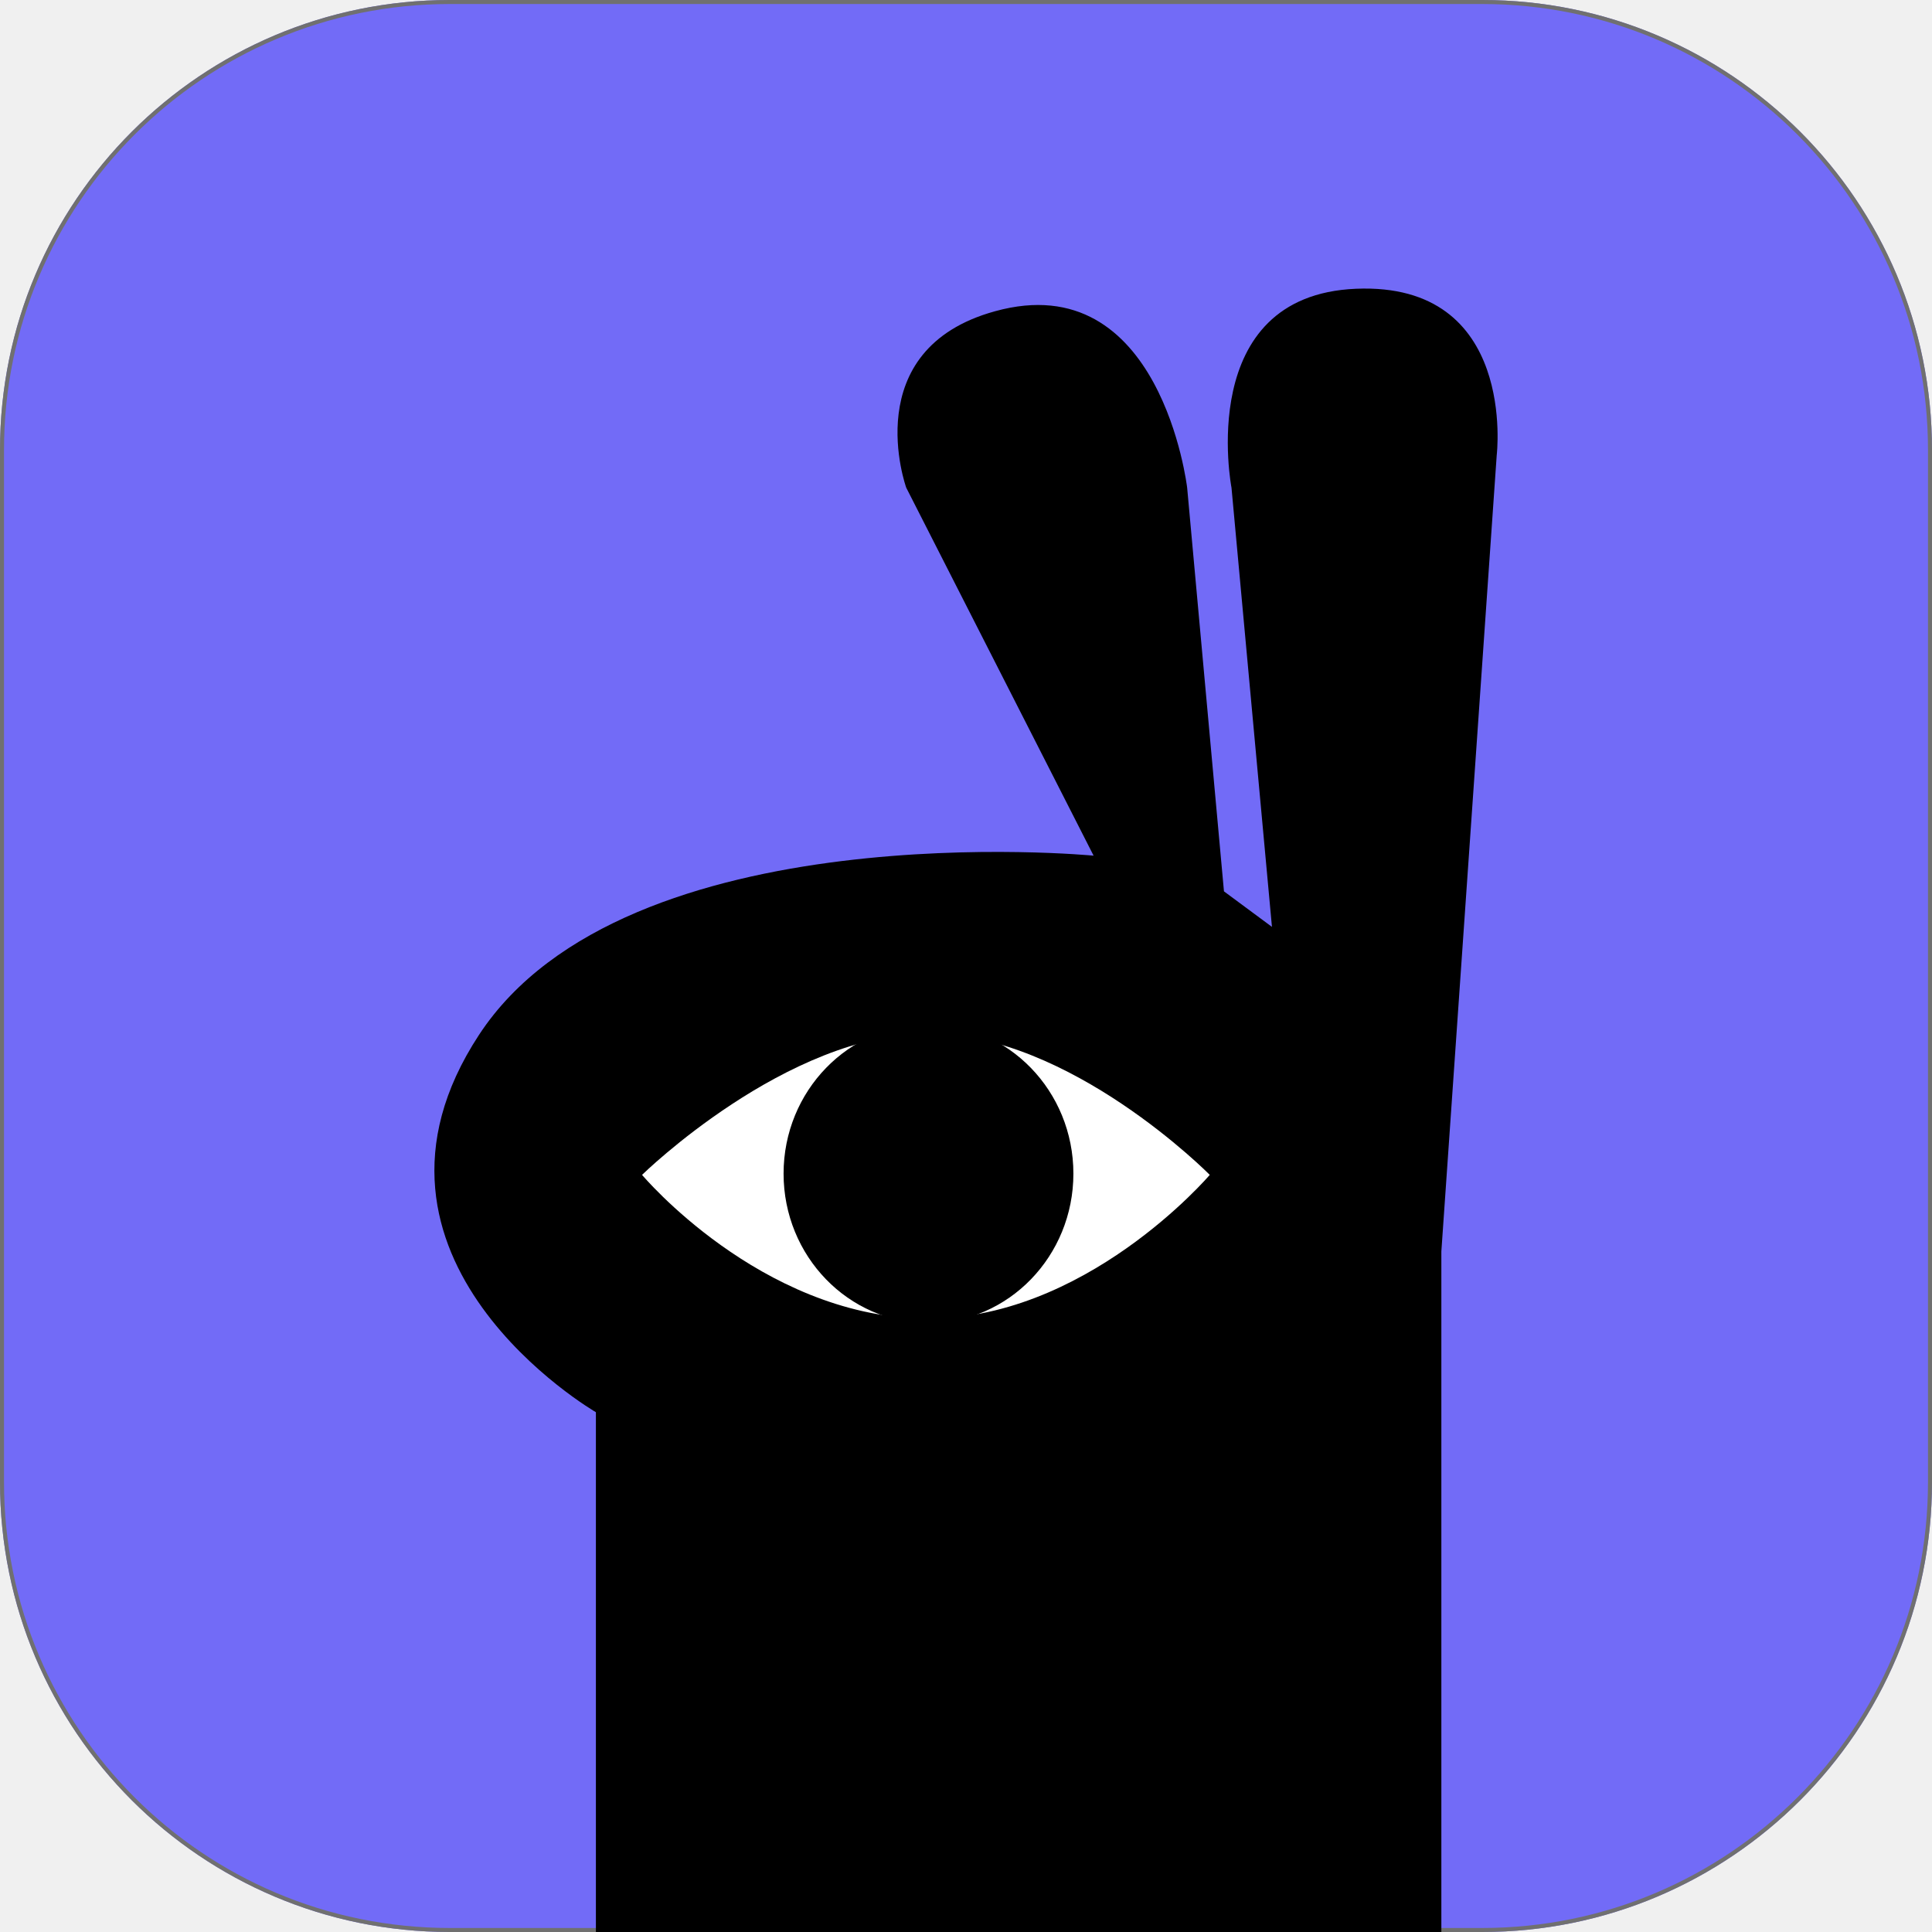
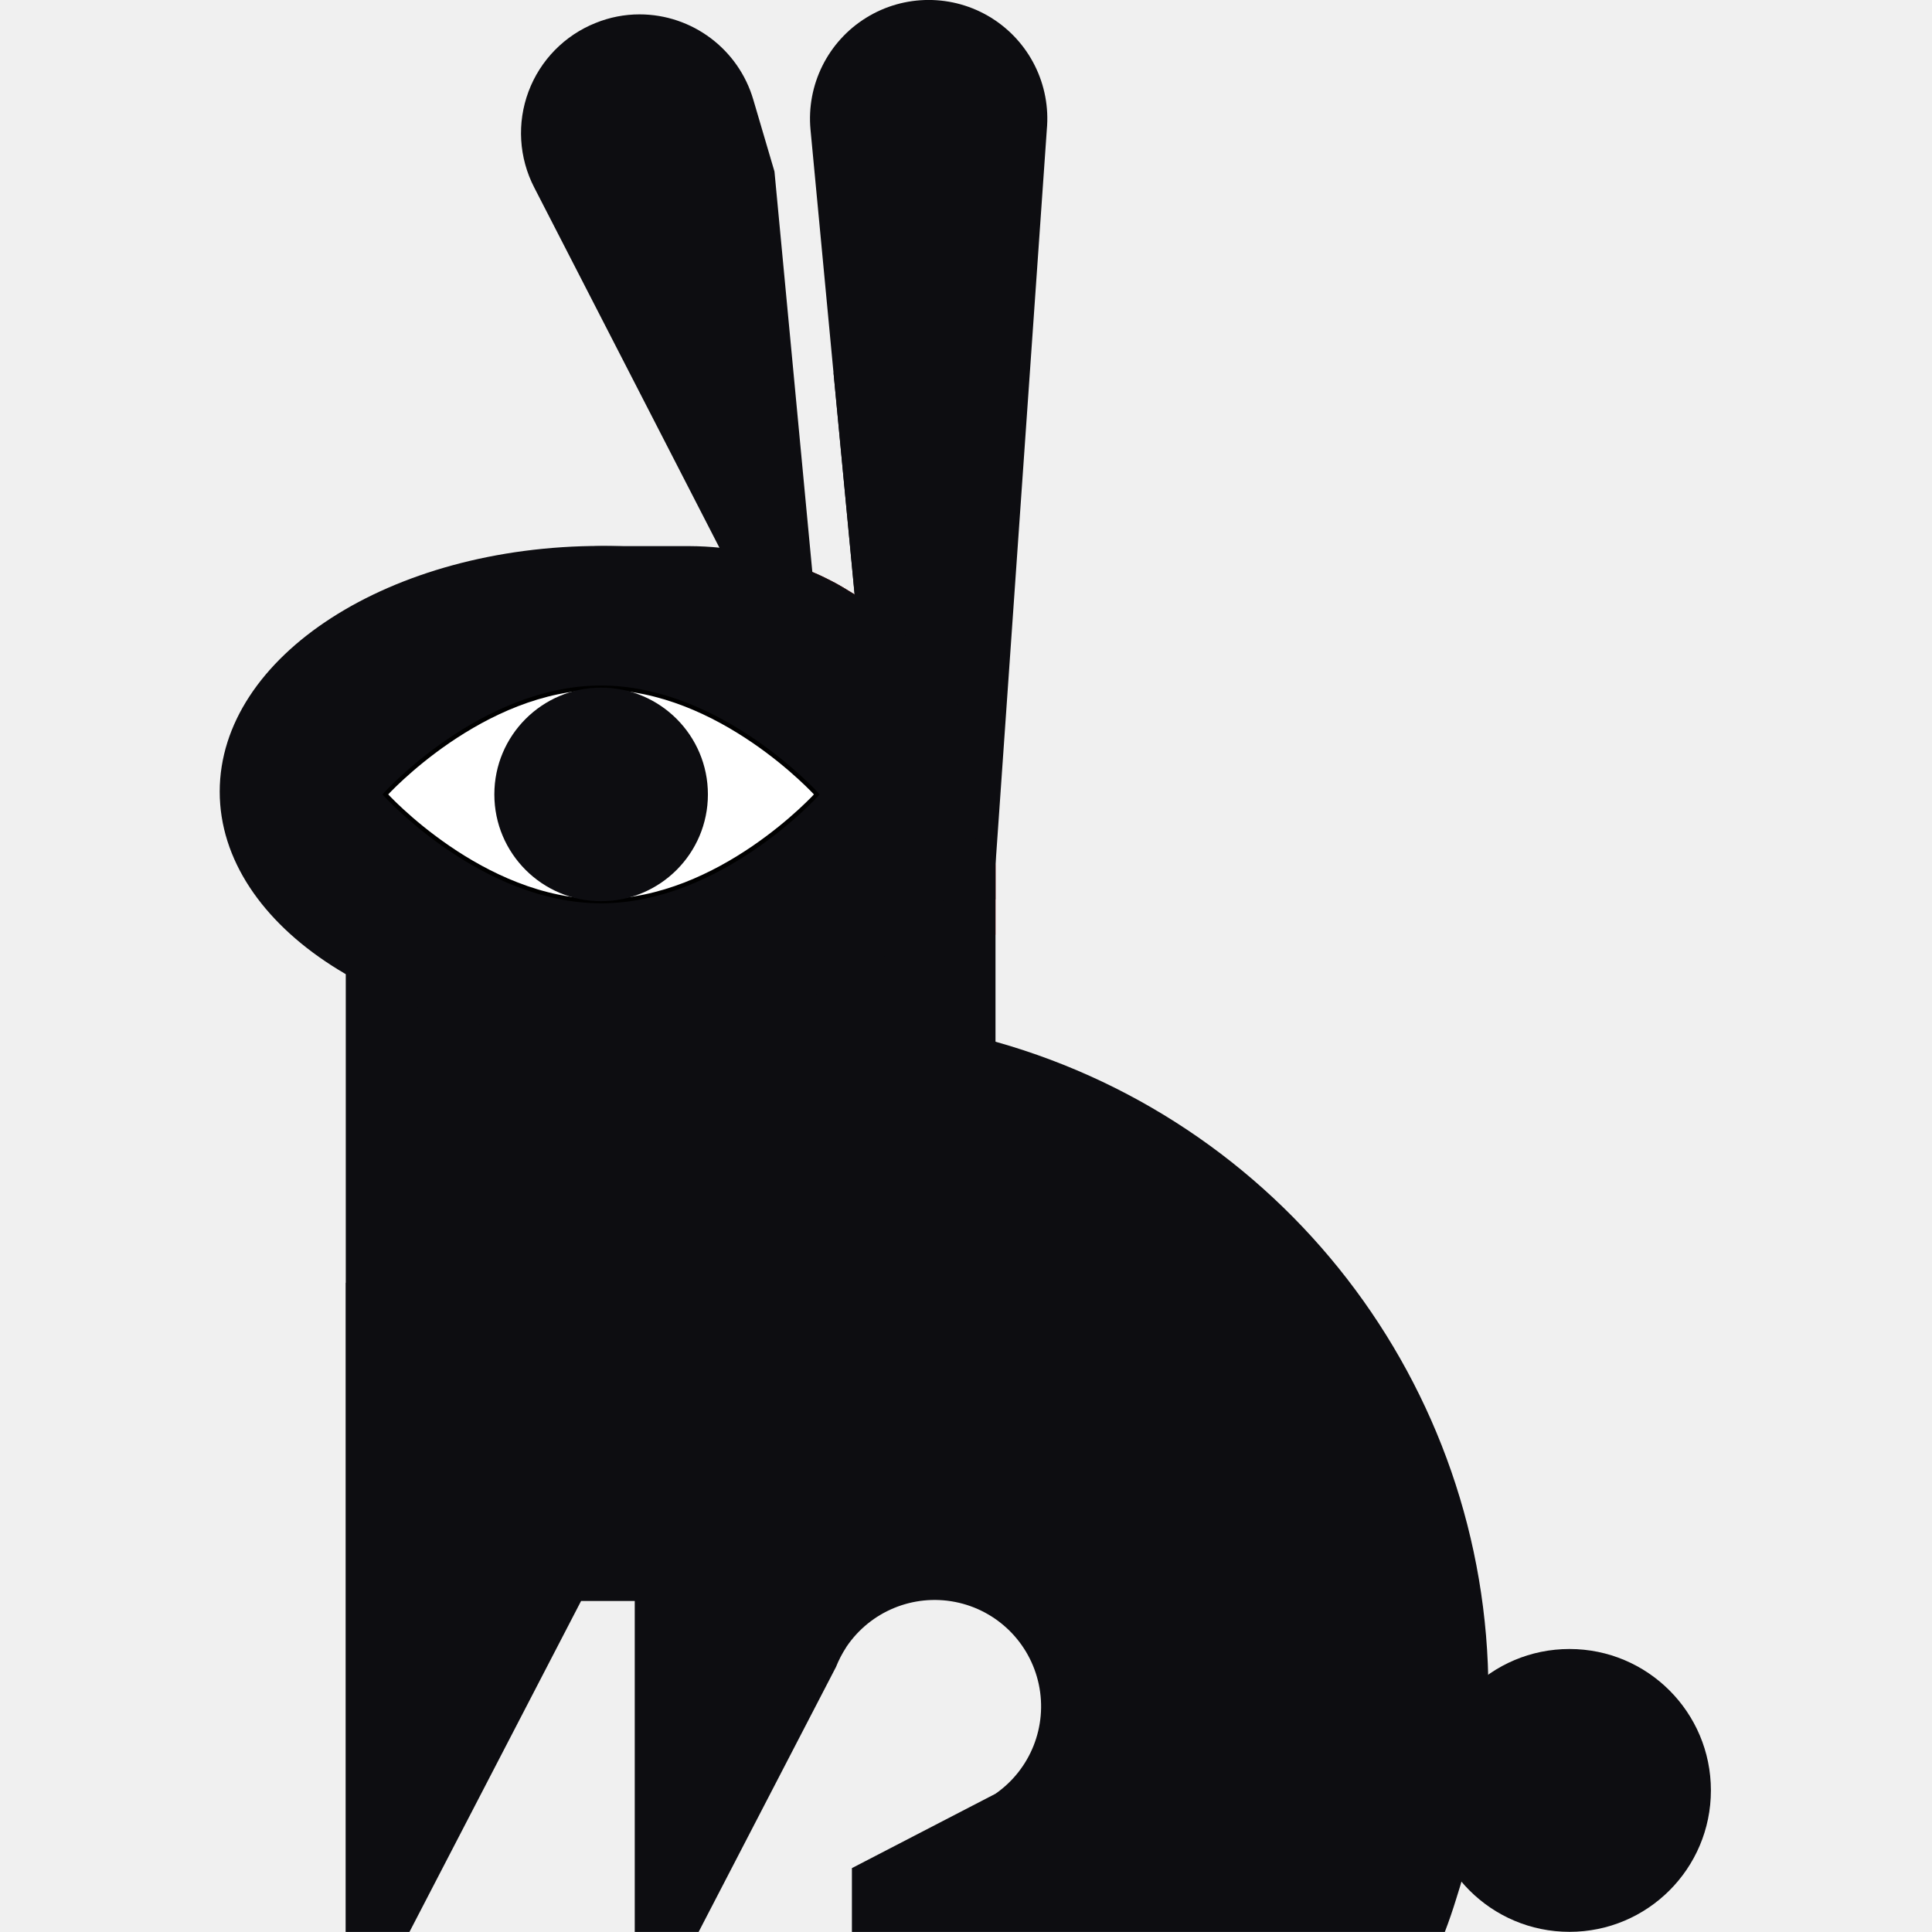
- <svg xmlns="http://www.w3.org/2000/svg" width="481" height="481" viewBox="0 0 481 481">
-   <g id="beem-logo" transform="translate(769 -3709)">
-     <g id="Rectangle_3" data-name="Rectangle 3" transform="translate(-769 3709)" fill="#726bf7" stroke="#707070" stroke-width="1">
-       <rect width="481" height="481" rx="112" stroke="none" />
-       <rect x="0.5" y="0.5" width="480" height="480" rx="111.5" fill="none" />
-     </g>
-     <g id="Group_6" data-name="Group 6" transform="translate(-910.742 3564.29)">
-       <path id="Path_1" data-name="Path 1" d="M290.1,625.71V496.3s-65.762-38.095-29.088-93.964,153-44.595,153-44.595l-46.651-91.618s-12.415-34.43,22.117-43.926C430.8,210.765,437.3,266.124,437.3,266.124l9.165,100.5,11.948,8.845L448.341,266.124s-9.266-47.818,30.969-49.522,35.065,41.412,35.065,41.412L500.588,456.279V625.71Z" transform="translate(0 0)" />
-       <path id="Path_2" data-name="Path 2" d="M295.748,416.255s35.935-35.213,71.27-35.213,70.07,35.213,70.07,35.213-31.294,36.751-71.706,35.778S295.748,416.255,295.748,416.255Z" transform="translate(5.843 20.958)" fill="#fff" />
-       <ellipse id="Ellipse_1" data-name="Ellipse 1" cx="36.077" cy="37.205" rx="36.077" ry="37.205" transform="translate(336.825 399.698)" />
-     </g>
+ <svg xmlns="http://www.w3.org/2000/svg" viewBox="0 0 457.251 457.251">
+   <g fill="#0d0d11" transform="translate(52 0)">
+     <path d="M99.509,143.61l-2.929,1.181L94.5,145.6l-6.274,2.492L83.7,149.928l-4.569,1.793-9.051,3.629L56.727,129.4l-1.421-2.776L11.474,41.365A28.061,28.061,0,0,1,26.012,2.43,27.609,27.609,0,0,1,36.4.4,28.091,28.091,0,0,1,63.329,20.6l5.006,16.986,8.963,94.79c1.705.7,3.345,1.509,4.962,2.361,1.749.94,3.389,1.946,5.05,2.973L82.3,85.044,99.531,143.61Z" transform="translate(62.96 3.001)" />
+     <path d="M72.382,30.735,60.249,204.554v8.351l-6.558-9.531L23.959,160l-.656-7.083L22.21,141.441V141.4l-.372-3.673c1.749.94,3.389,1.945,5.05,2.973L21.882,88.034,16.46,30.713a28.084,28.084,0,1,1,55.922,0Z" transform="translate(123.367 -0.012)" />
+     <path d="M55.182,78.331,28.053,38.784l-.7-7.258L26.7,24.553l-.284-3.389c-1.662-1.049-3.3-2.033-5.05-2.974A54.586,54.586,0,0,0,16.4,15.83l.371,3.782,1.465,15.565.416,4.525.24,2.449,1.421,1.989L50.744,88.584l1.225,1.793L59.751,101.7V85l-4.569-6.646Z" transform="translate(123.869 119.564)" fill="#ff5252" />
+     <path d="M157.261,87.582V216.258L3.488,189.456v-113A61.377,61.377,0,0,1,63.935,15.111H84.747a73.6,73.6,0,0,1,29.163,6.121c1.7.7,3.344,1.509,4.962,2.361,1.749.94,3.389,1.946,5.05,2.973a74.894,74.894,0,0,1,9.292,7.083,73.386,73.386,0,0,1,13.926,16.942c.2.284.371.612.568.9a81.056,81.056,0,0,1,3.869,7.827,4.264,4.264,0,0,1,.285.655,72.47,72.47,0,0,1,5.422,27.611Z" transform="translate(26.346 114.139)" />
+     <path d="M90.265,131.409c49.853,0,90.265-26.035,90.265-58.151S140.118,15.106,90.265,15.106,0,41.142,0,73.258,40.413,131.409,90.265,131.409Z" transform="translate(0 114.102)" />
+     <path d="M106.718,44.3S83.852,69.571,55.651,69.571,4.582,44.3,4.582,44.3,27.449,19.027,55.651,19.027,106.718,44.3,106.718,44.3Z" transform="translate(34.607 143.716)" fill="#fff" stroke="#000" stroke-width="1" />
+     <path d="M66.907,112.57A33.47,33.47,0,1,0,33.438,79.1,33.47,33.47,0,0,0,66.907,112.57Z" transform="translate(252.546 344.643)" />
+     <path d="M32.871,69.571A25.272,25.272,0,1,0,7.6,44.3,25.272,25.272,0,0,0,32.871,69.571Z" transform="translate(57.398 143.716)" />
+     <path d="M273.974,183.594a158.921,158.921,0,0,1-7.651,48.838c-.808,2.645-1.7,5.246-2.689,7.826H123.307V225.152l28.4-14.712,5.575-2.886a25.191,25.191,0,1,0-35.262-34.782c-.044.044-.044.088-.088.153a26.582,26.582,0,0,0-2.4,4.635l-32.508,62.7H71.91V161.929h-12.7L18.59,240.258H3.484V86.616H154.2V28.727A160.032,160.032,0,0,1,273.953,183.594Z" transform="translate(26.317 216.979)" />
  </g>
</svg>
